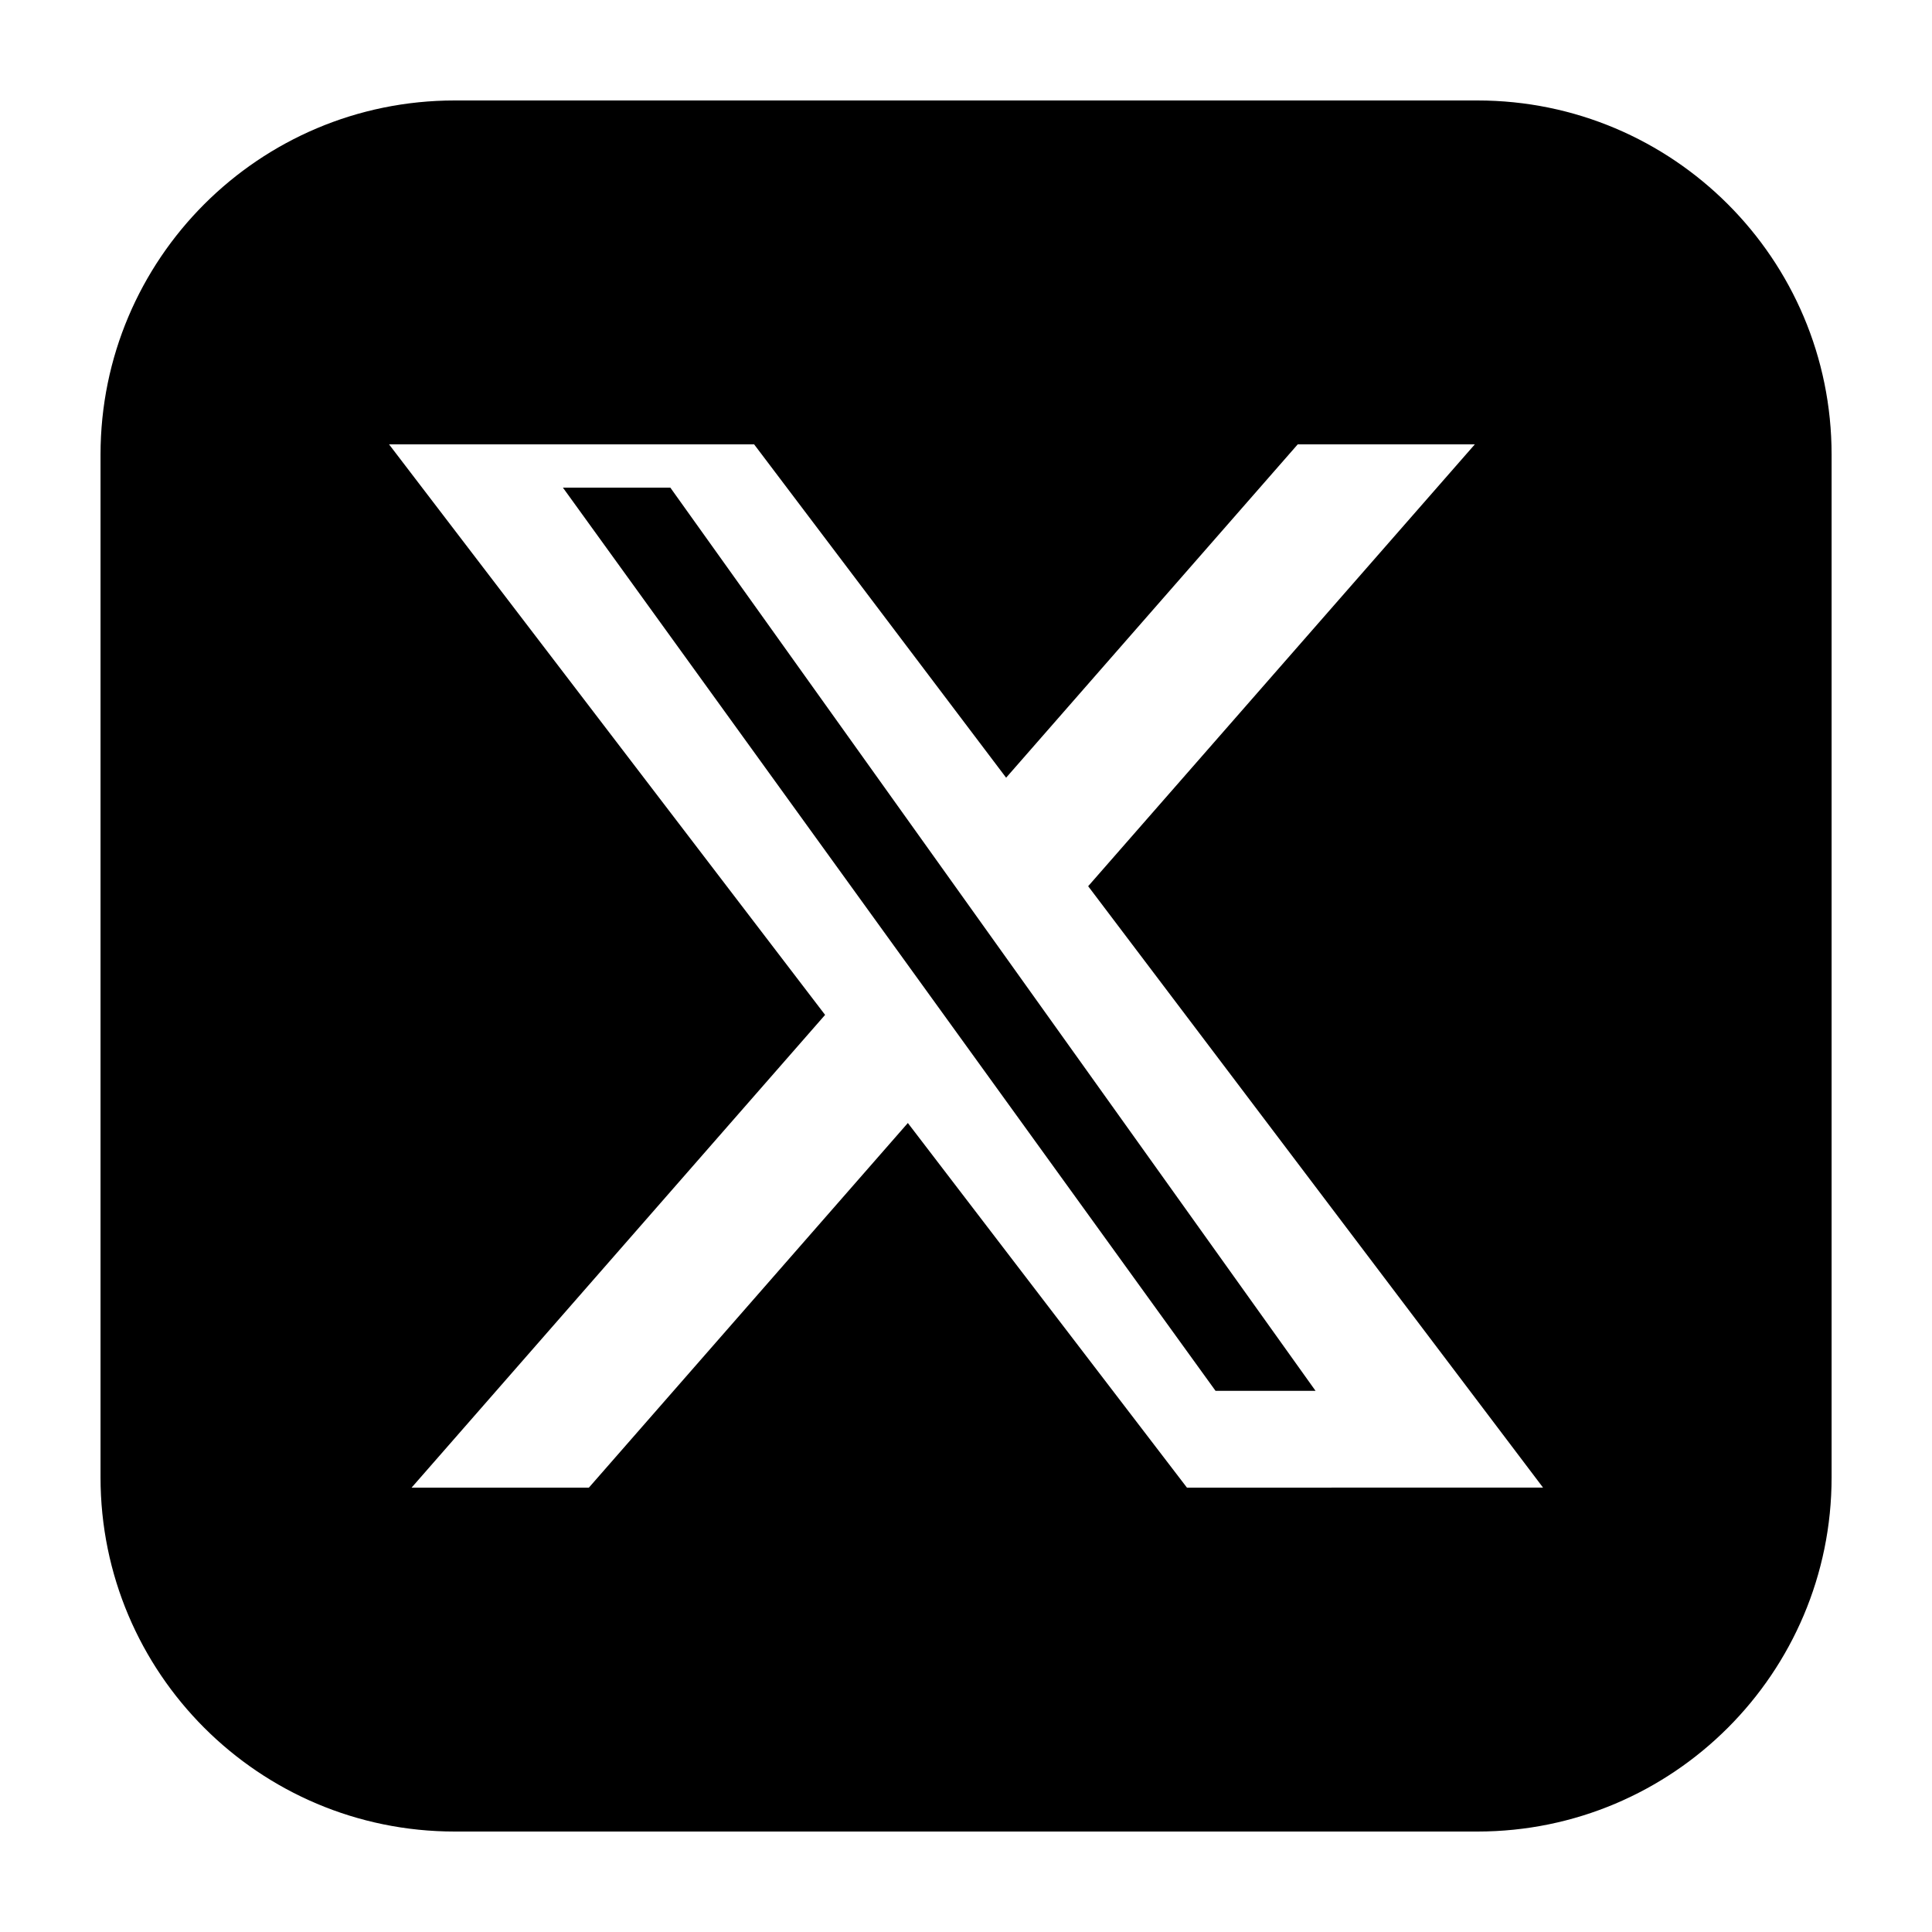
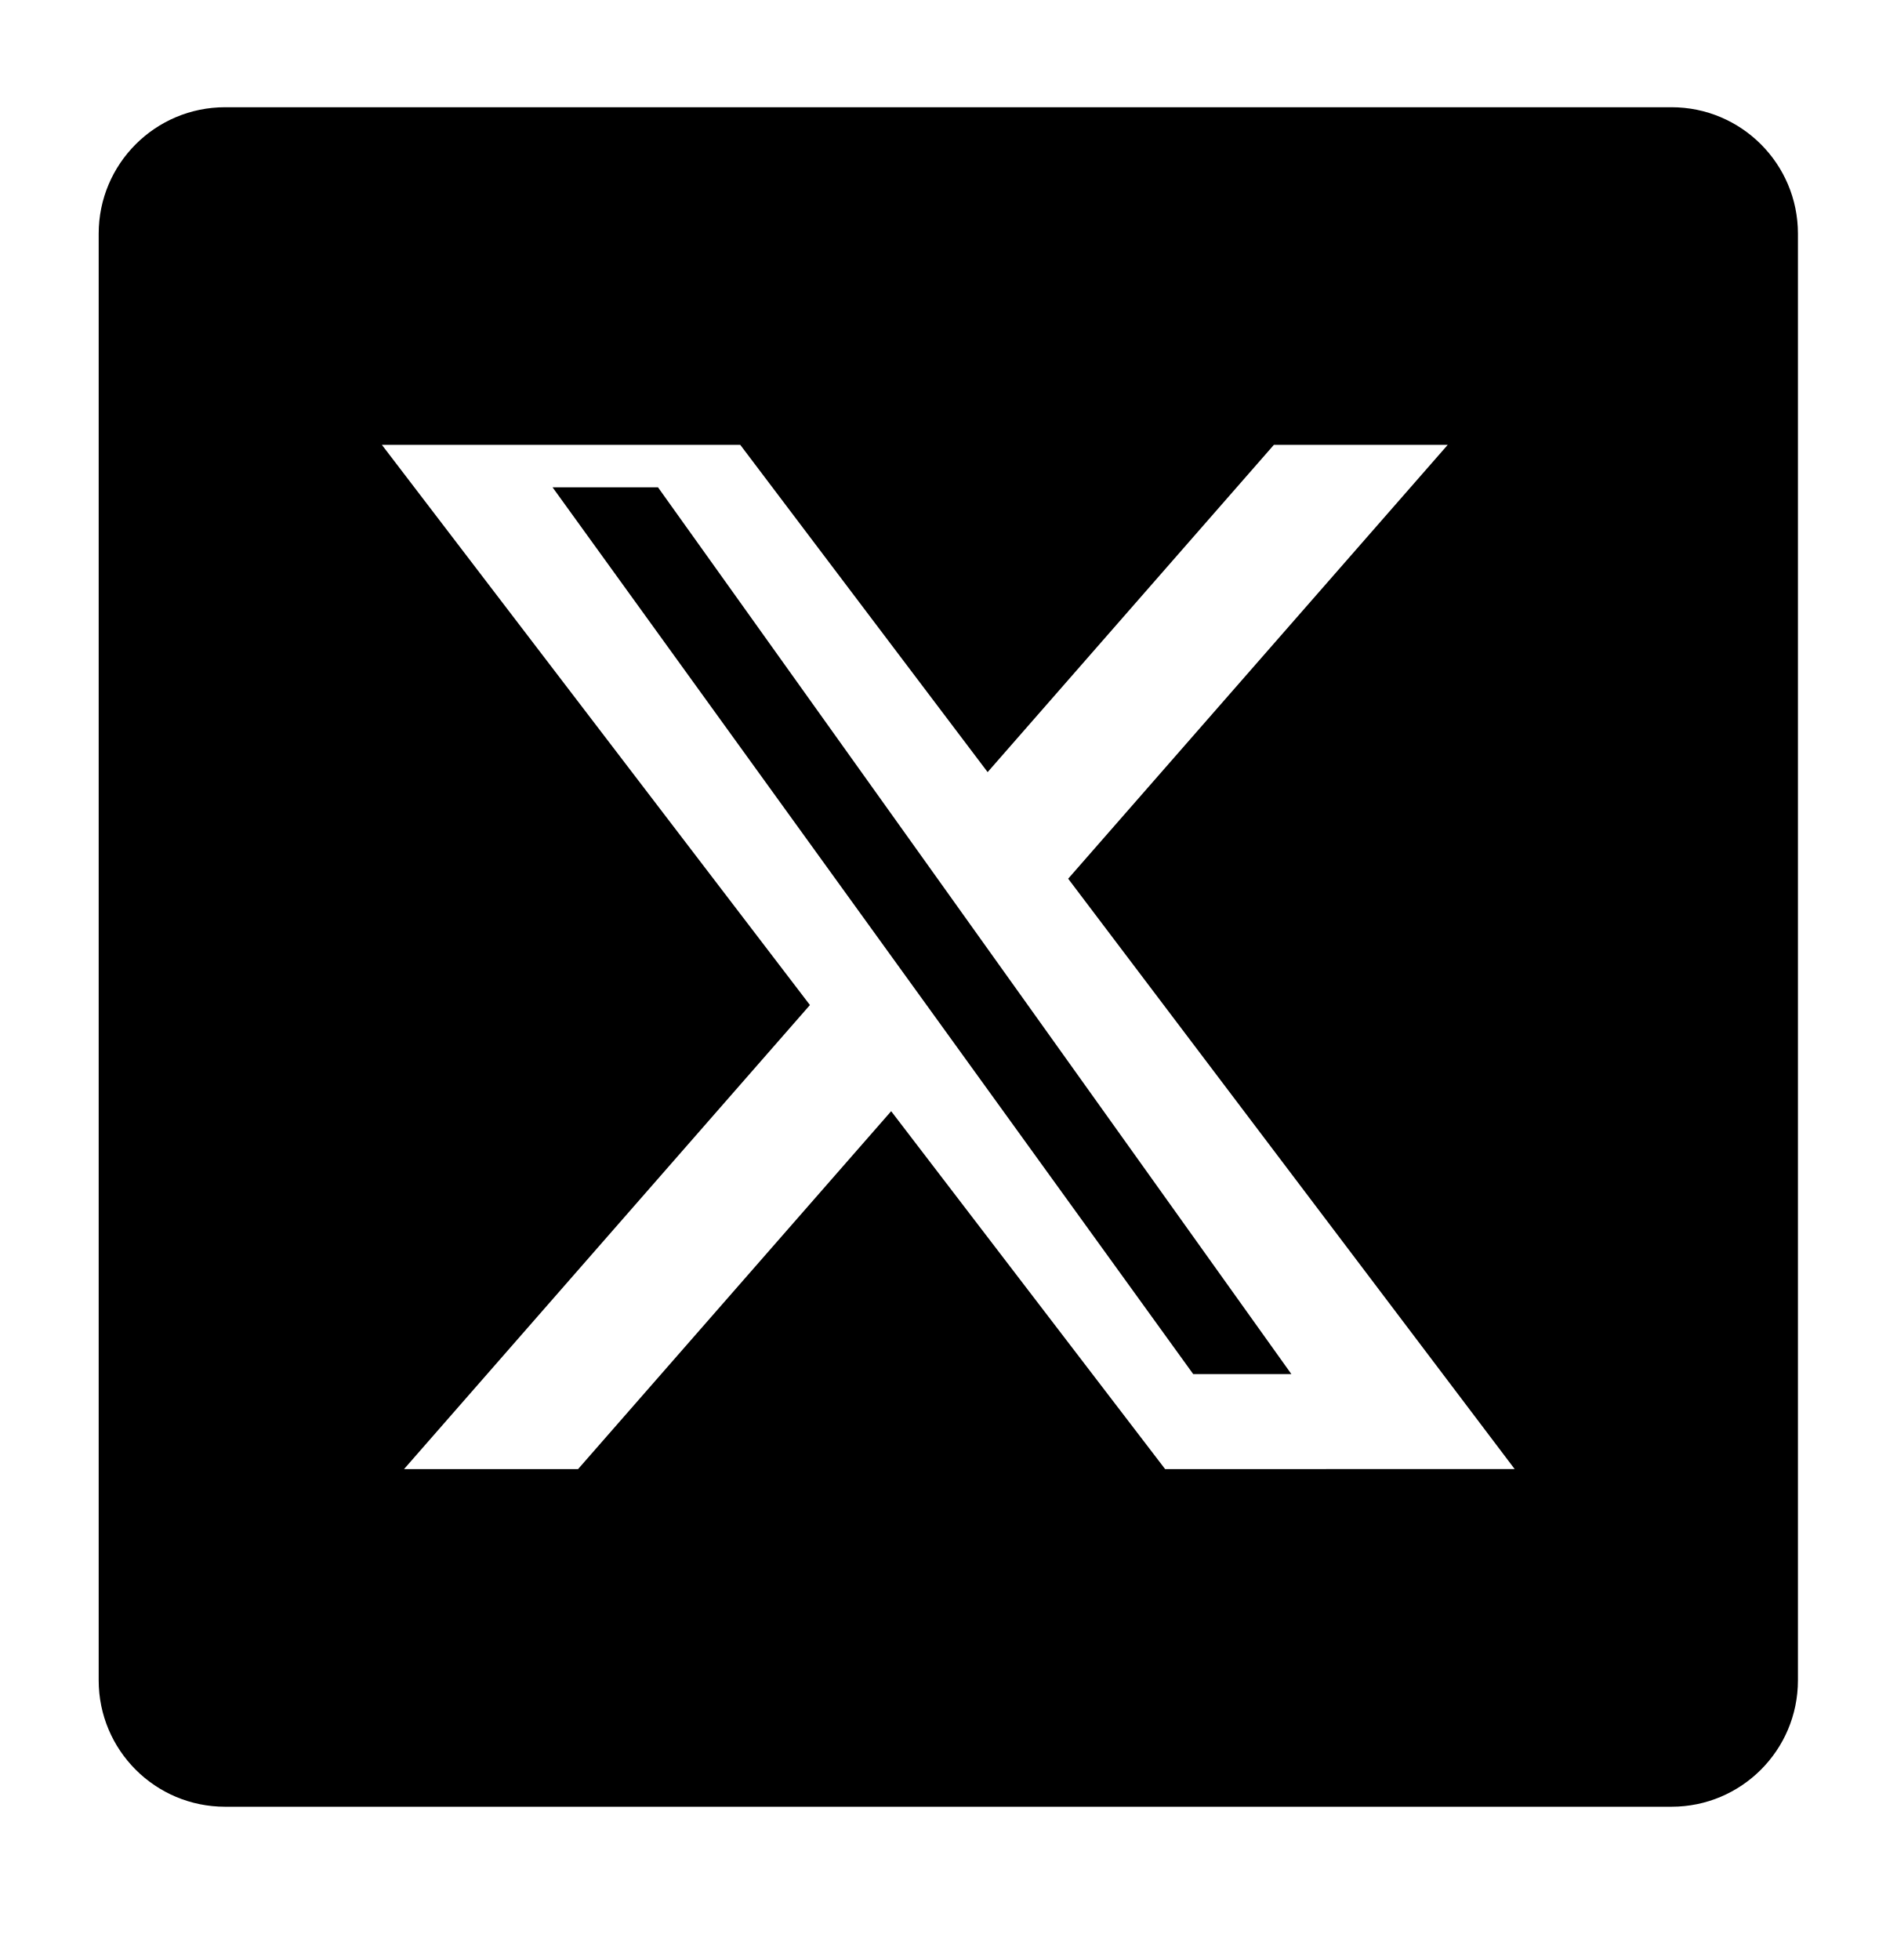
- <svg xmlns="http://www.w3.org/2000/svg" width="30" height="30" viewBox="0 0 30 30" fill="none">
-   <path d="M8.741 7.572L18.875 21.597H20.428L10.409 7.572H8.741Z" fill="black" />
-   <path d="M7.061 1.56C4.023 1.56 1.561 4.022 1.561 7.06V22.94C1.561 25.978 4.023 28.44 7.061 28.44H22.941C25.978 28.44 28.441 25.978 28.441 22.94V7.06C28.441 4.022 25.978 1.56 22.941 1.56H7.061ZM18.431 23.1L14.097 17.438L9.144 23.1H6.391L12.812 15.759L6.041 6.9H11.71L15.623 12.076L20.151 6.9H22.901L16.897 13.761L23.96 23.099L18.431 23.1Z" fill="black" />
+ <svg xmlns="http://www.w3.org/2000/svg" width="30" height="31" viewBox="0 0 30 31" fill="none">
+   <path d="M8.741 7.708L18.875 21.733H20.428L10.409 7.708H8.741Z" fill="black" />
+   <path d="M3.561 1.696C2.456 1.696 1.561 2.592 1.561 3.696V26.576C1.561 27.681 2.456 28.576 3.561 28.576H26.441C27.545 28.576 28.441 27.681 28.441 26.576V3.696C28.441 2.592 27.545 1.696 26.441 1.696H3.561ZM18.431 23.236L14.097 17.575L9.144 23.236H6.391L12.812 15.896L6.041 7.036H11.71L15.623 12.212L20.151 7.036H22.901L16.897 13.898L23.96 23.235L18.431 23.236Z" fill="black" />
</svg>
